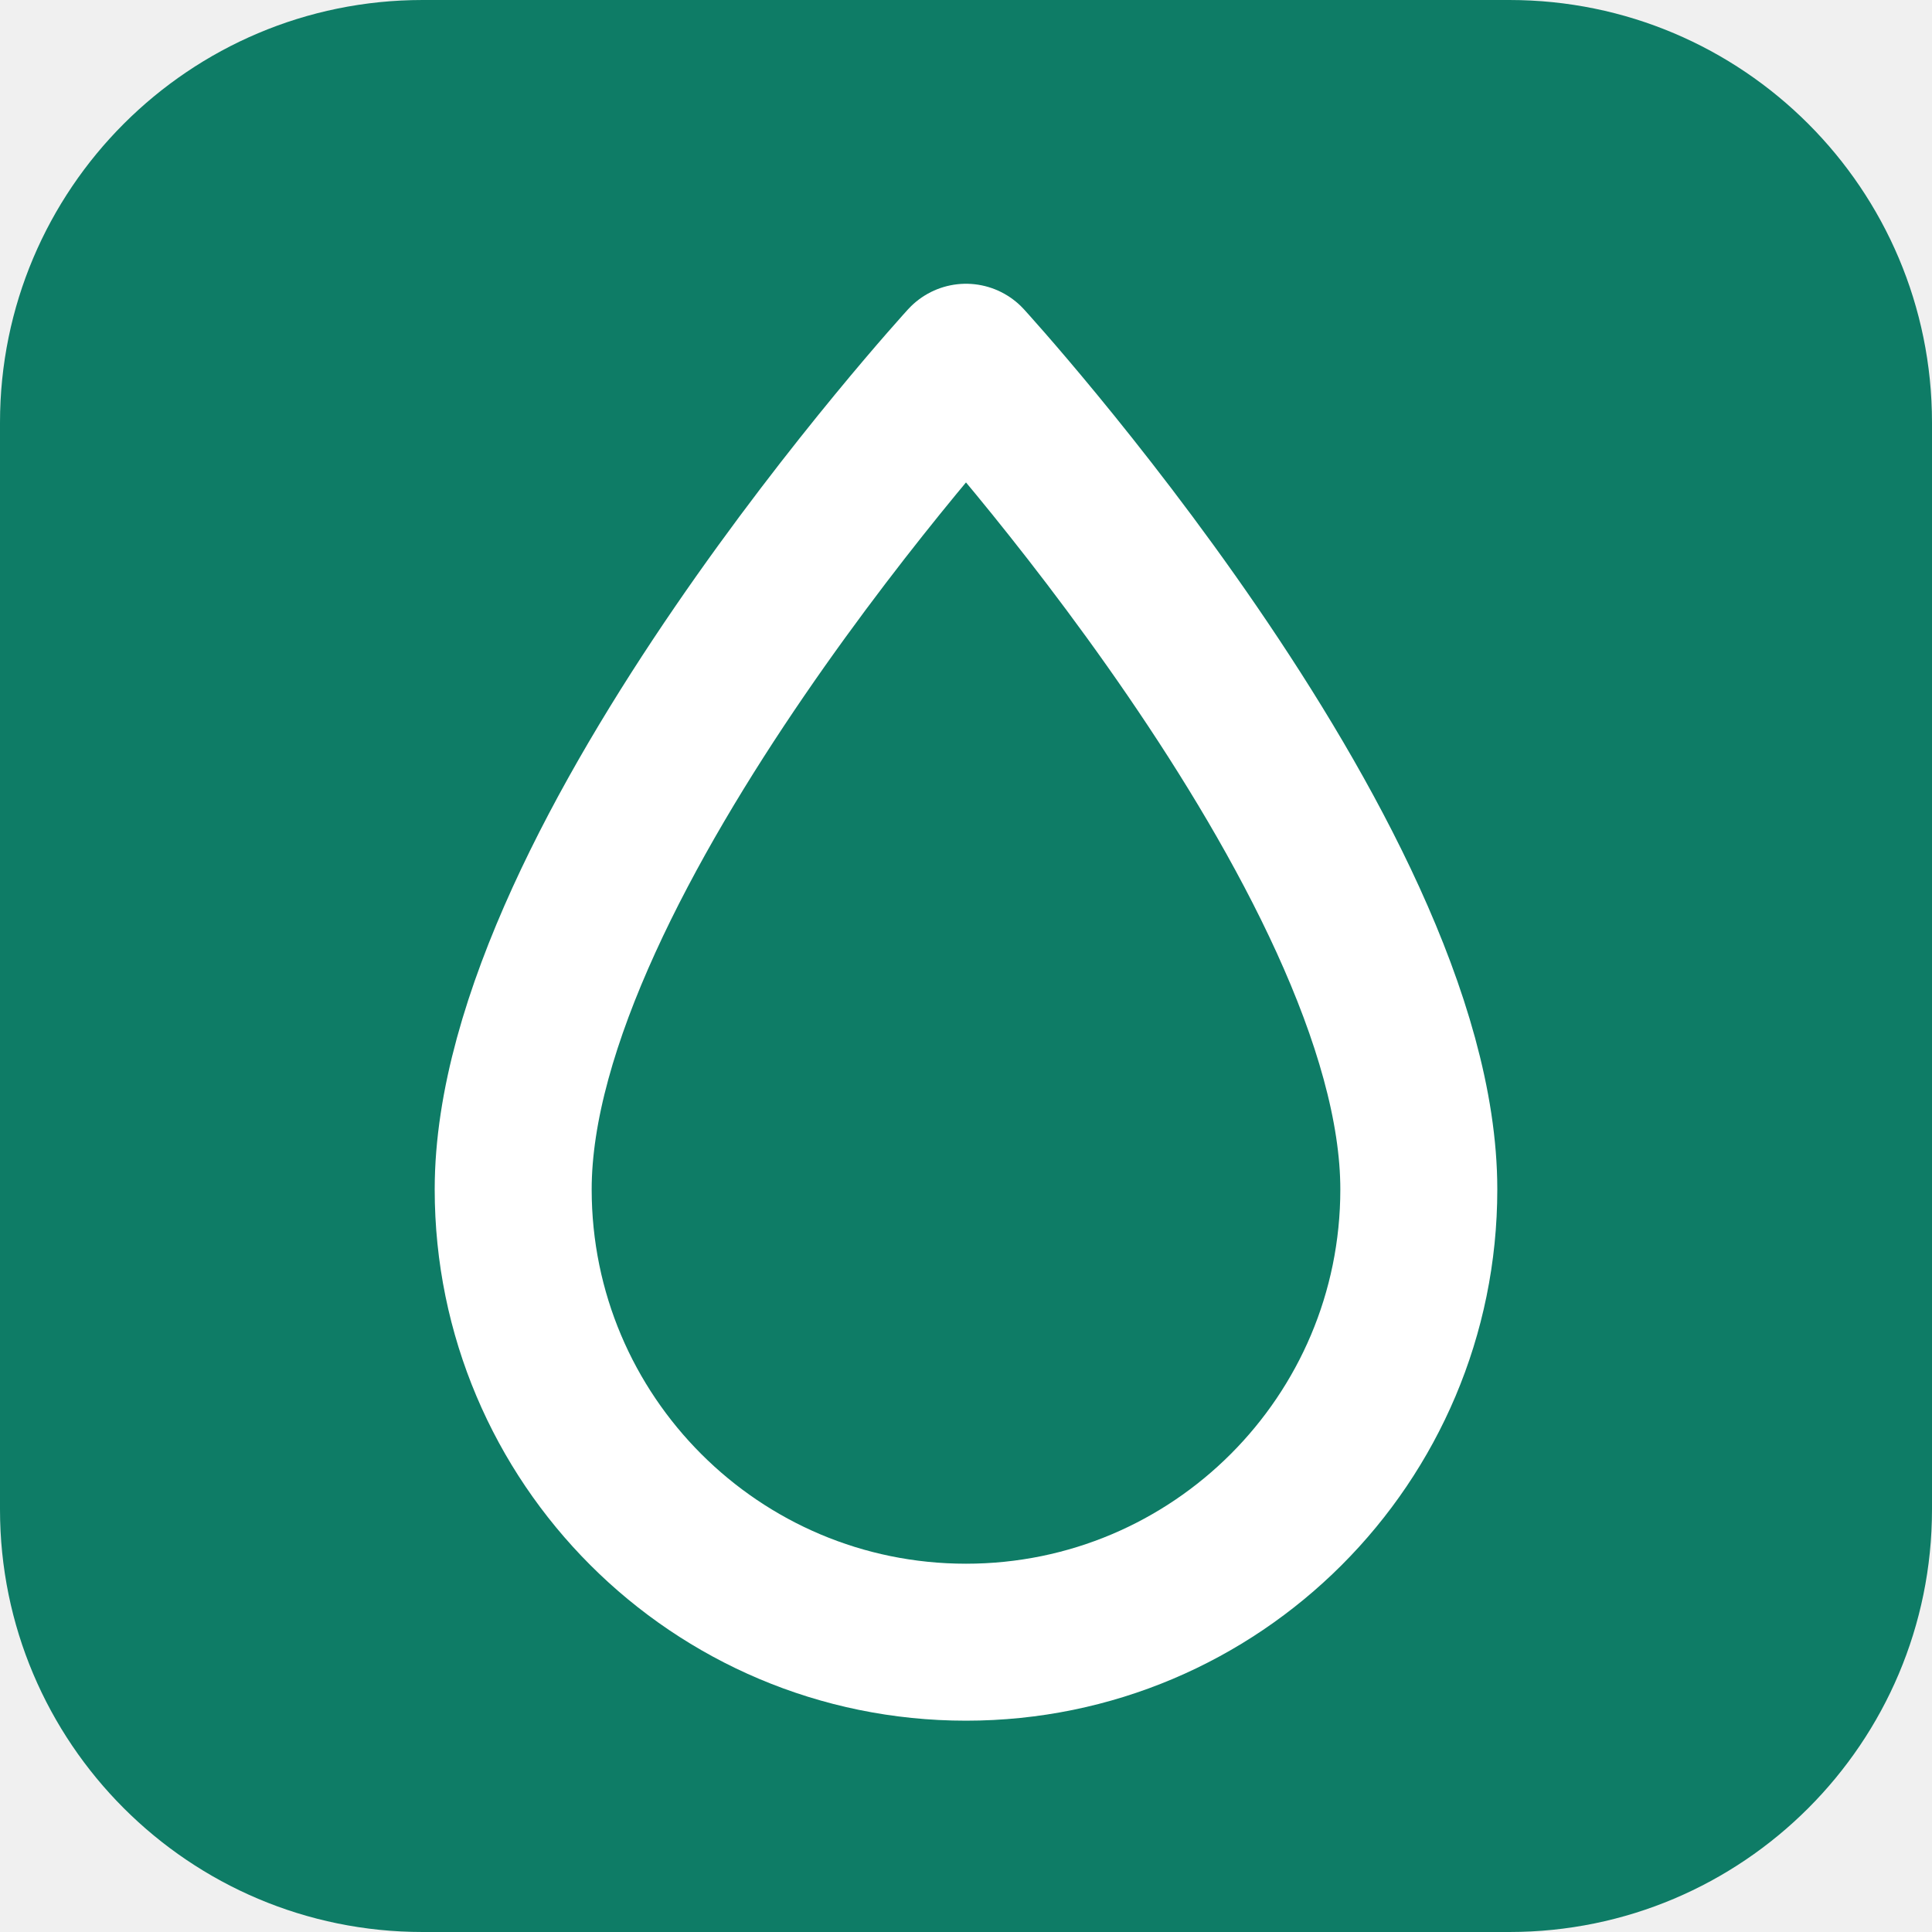
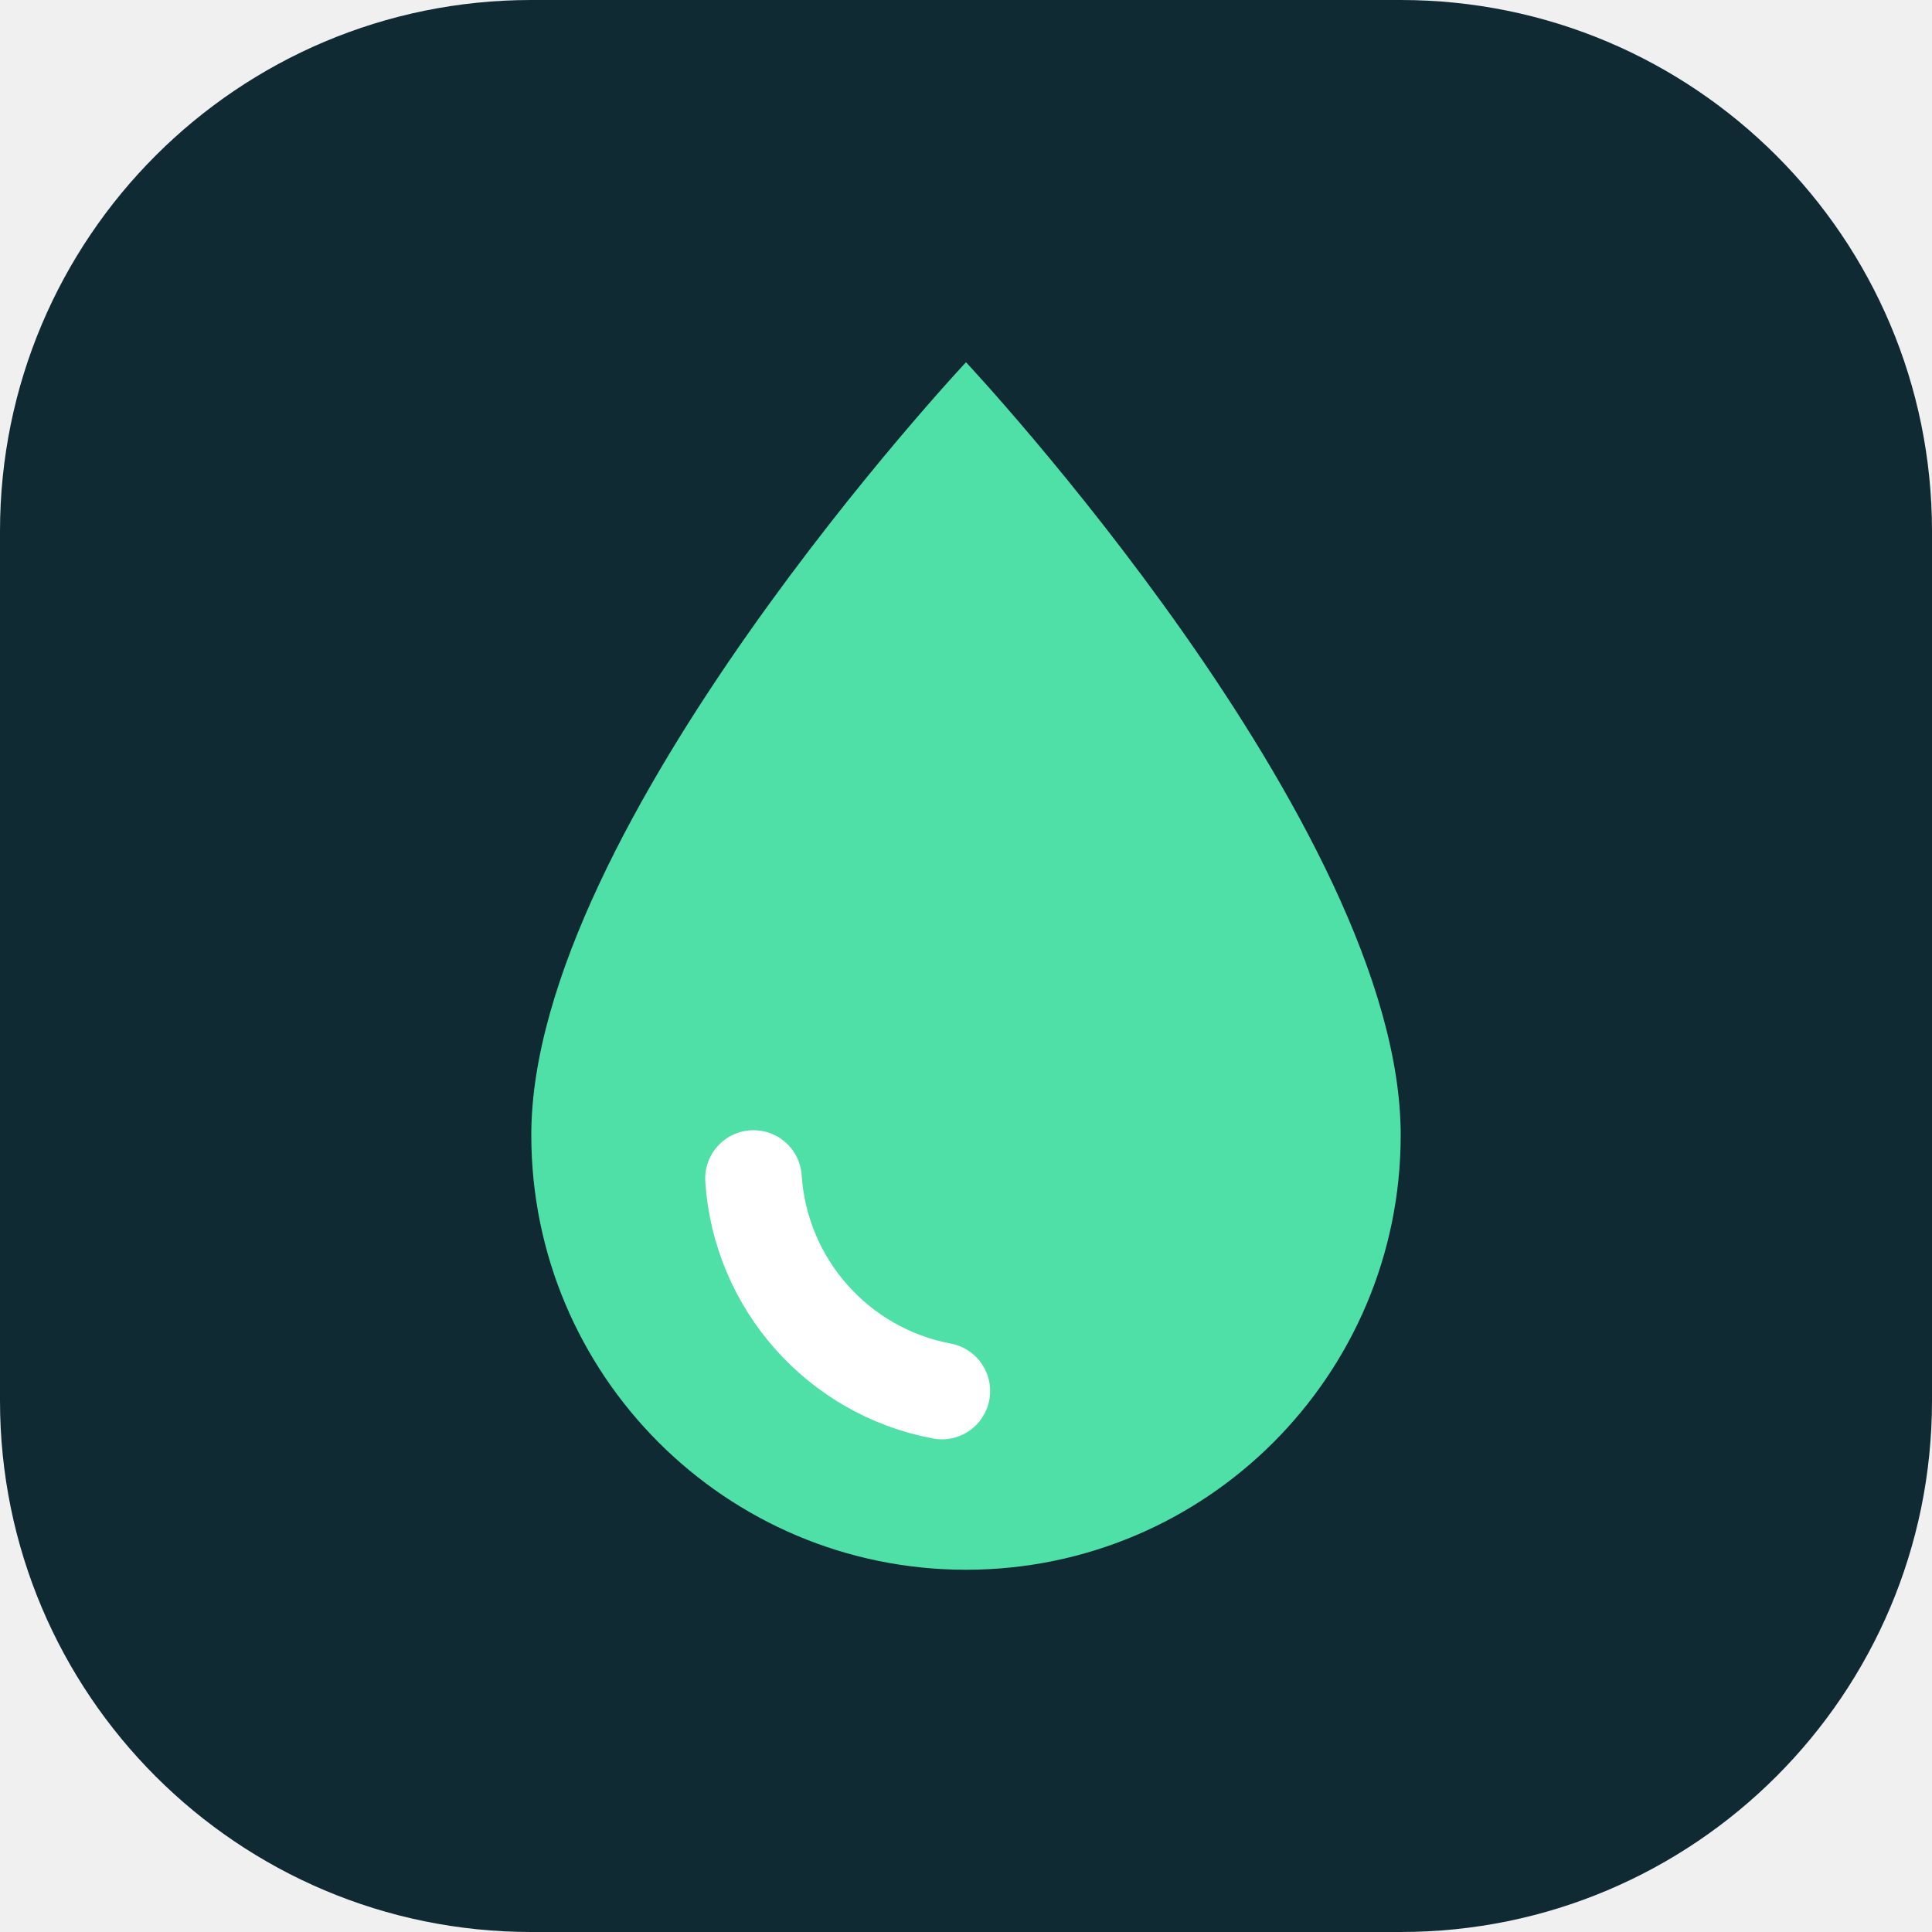
- <svg xmlns="http://www.w3.org/2000/svg" viewBox="0 0 32 32">
-   <rect width="32" height="32" rx="7" fill="#0e7c66" />
-   <path d="M16 6s7.5 8.2 7.5 13.7a7.5 7.5 0 0 1-15 0C8.5 14.2 16 6 16 6Z" fill="none" stroke="#fff" stroke-width="2.6" stroke-linejoin="round" />
+ <svg xmlns="http://www.w3.org/2000/svg" viewBox="0 0 40 40">
+   <rect width="40" height="40" rx="11" fill="#102a33" />
+   <path d="M20 7.5s9 9.6 9 16a9 9 0 0 1-18 0c0-6.4 9-16 9-16Z" fill="#4fe0a8" />
+   <path d="M15.6 24.4a4.8 4.8 0 0 0 3.9 4.4" fill="none" stroke="#fff" stroke-width="2" stroke-linecap="round" />
</svg>
